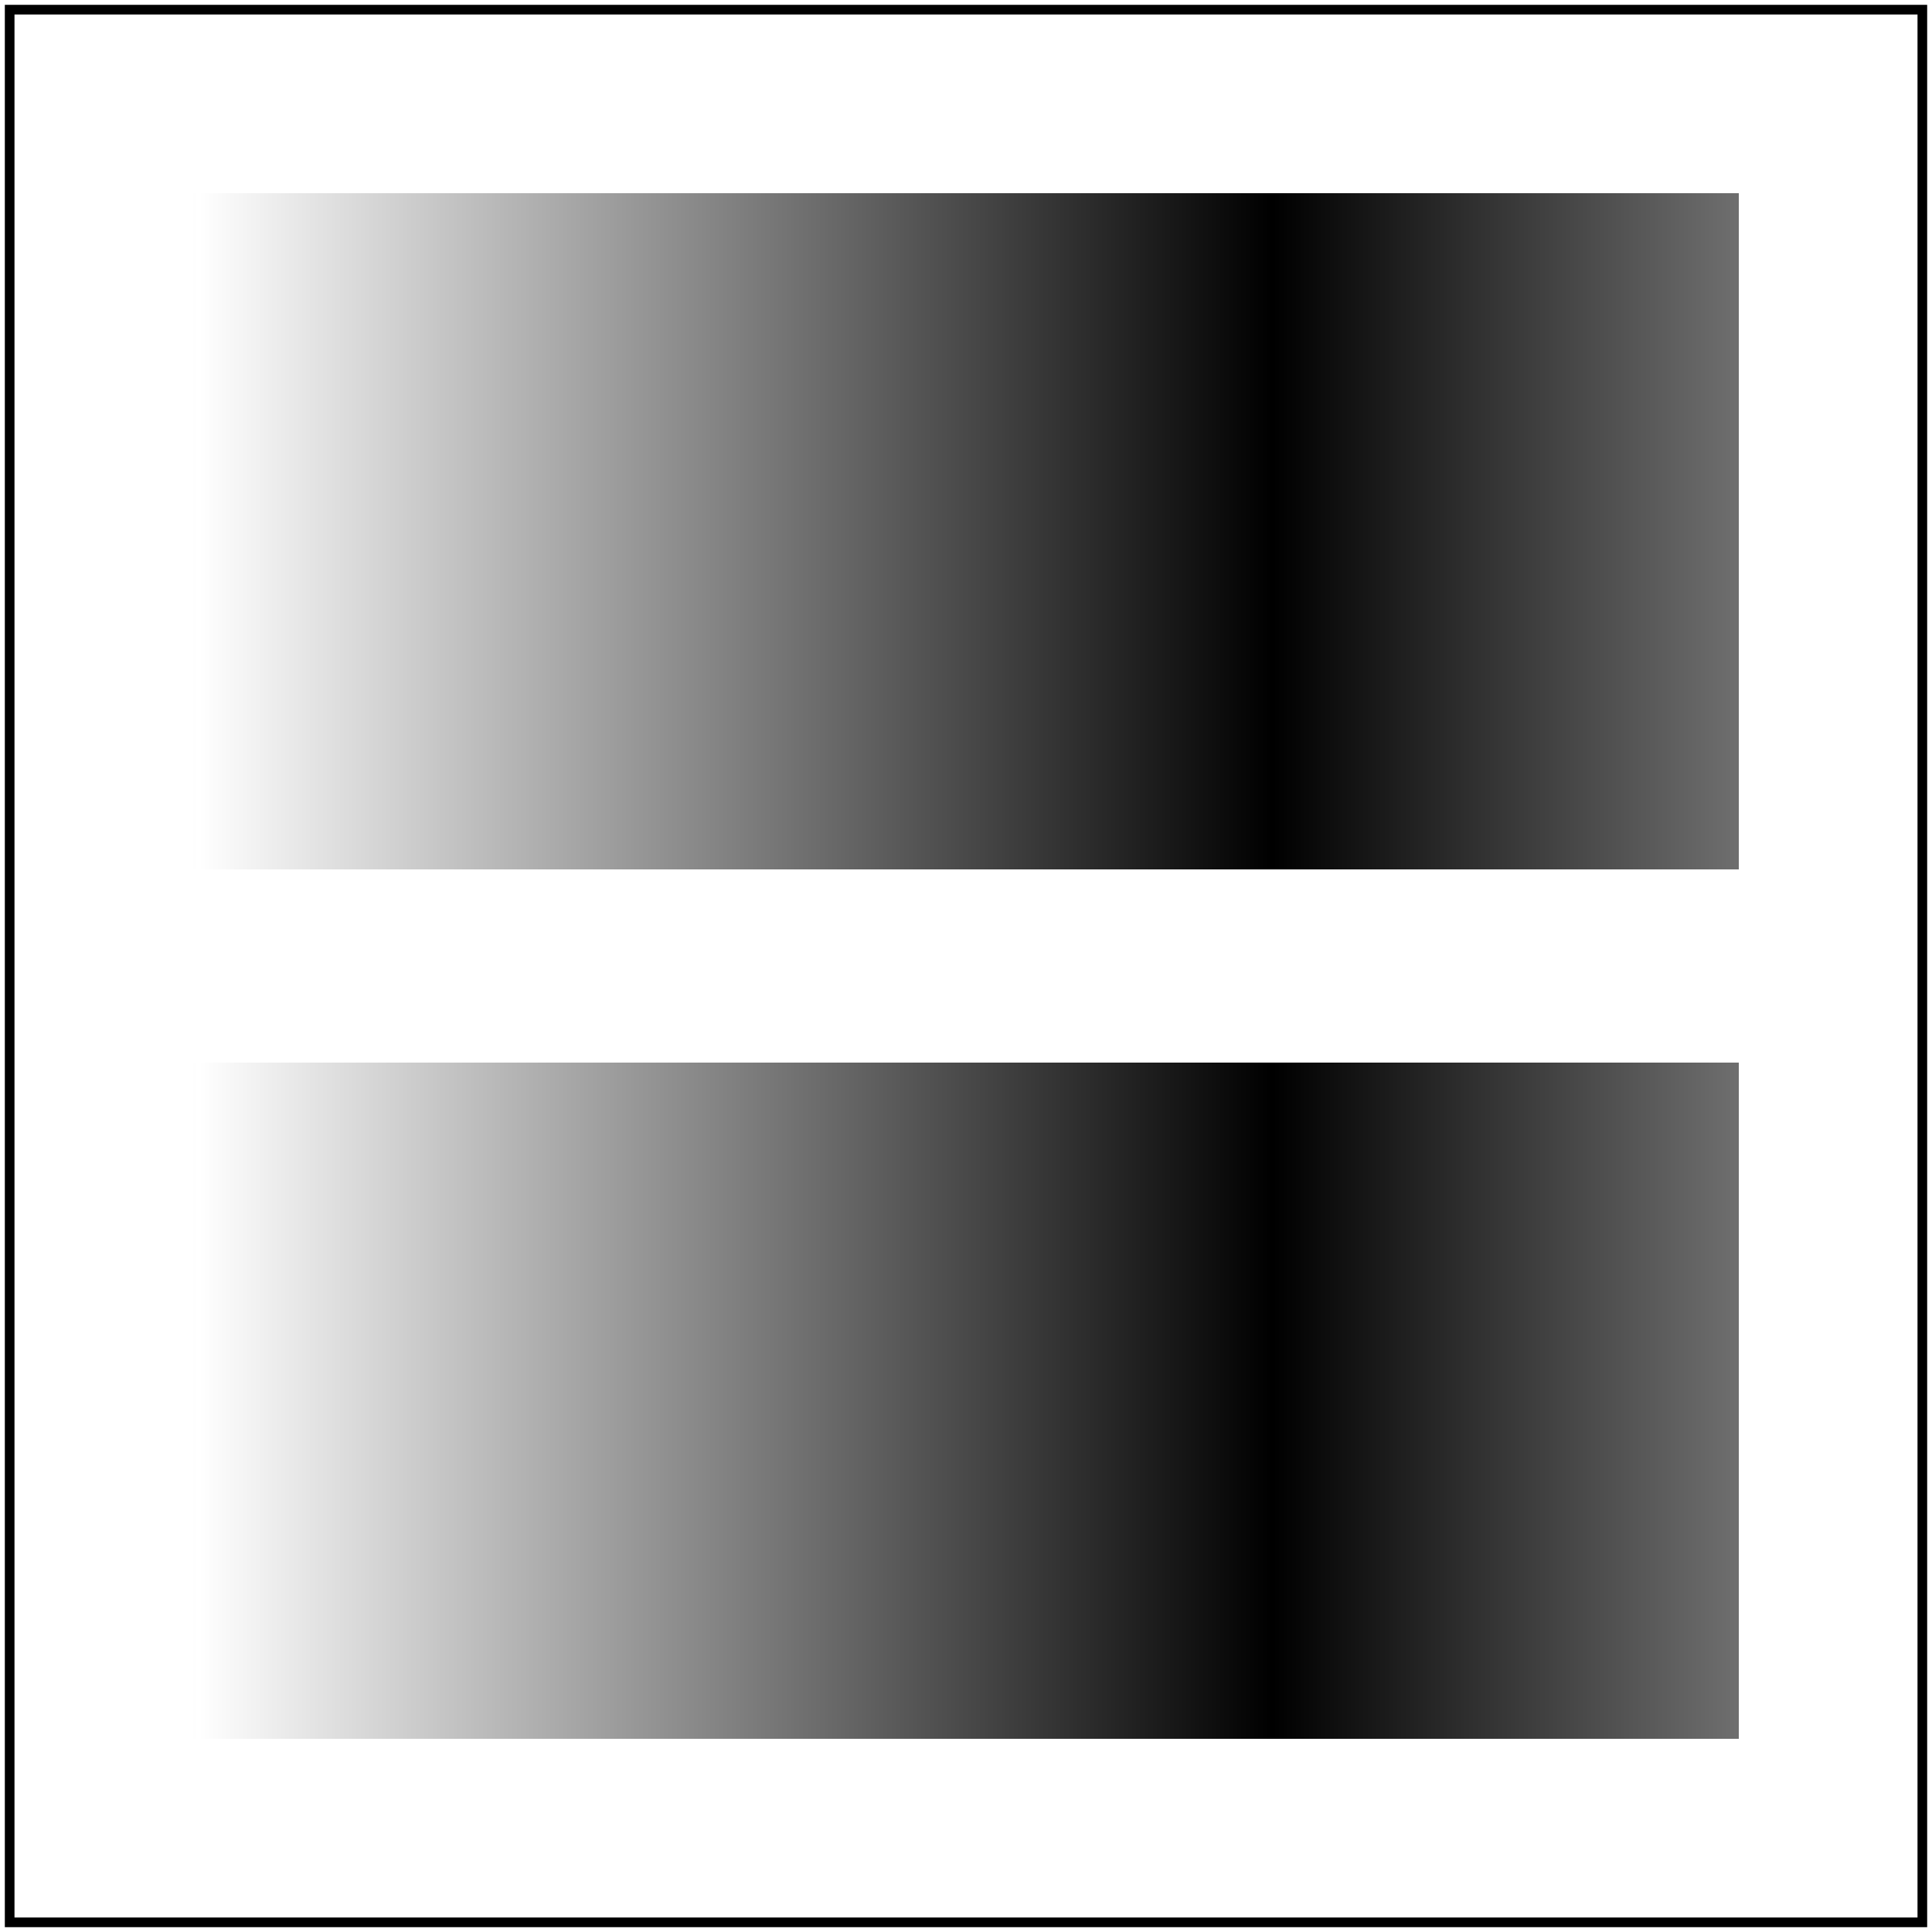
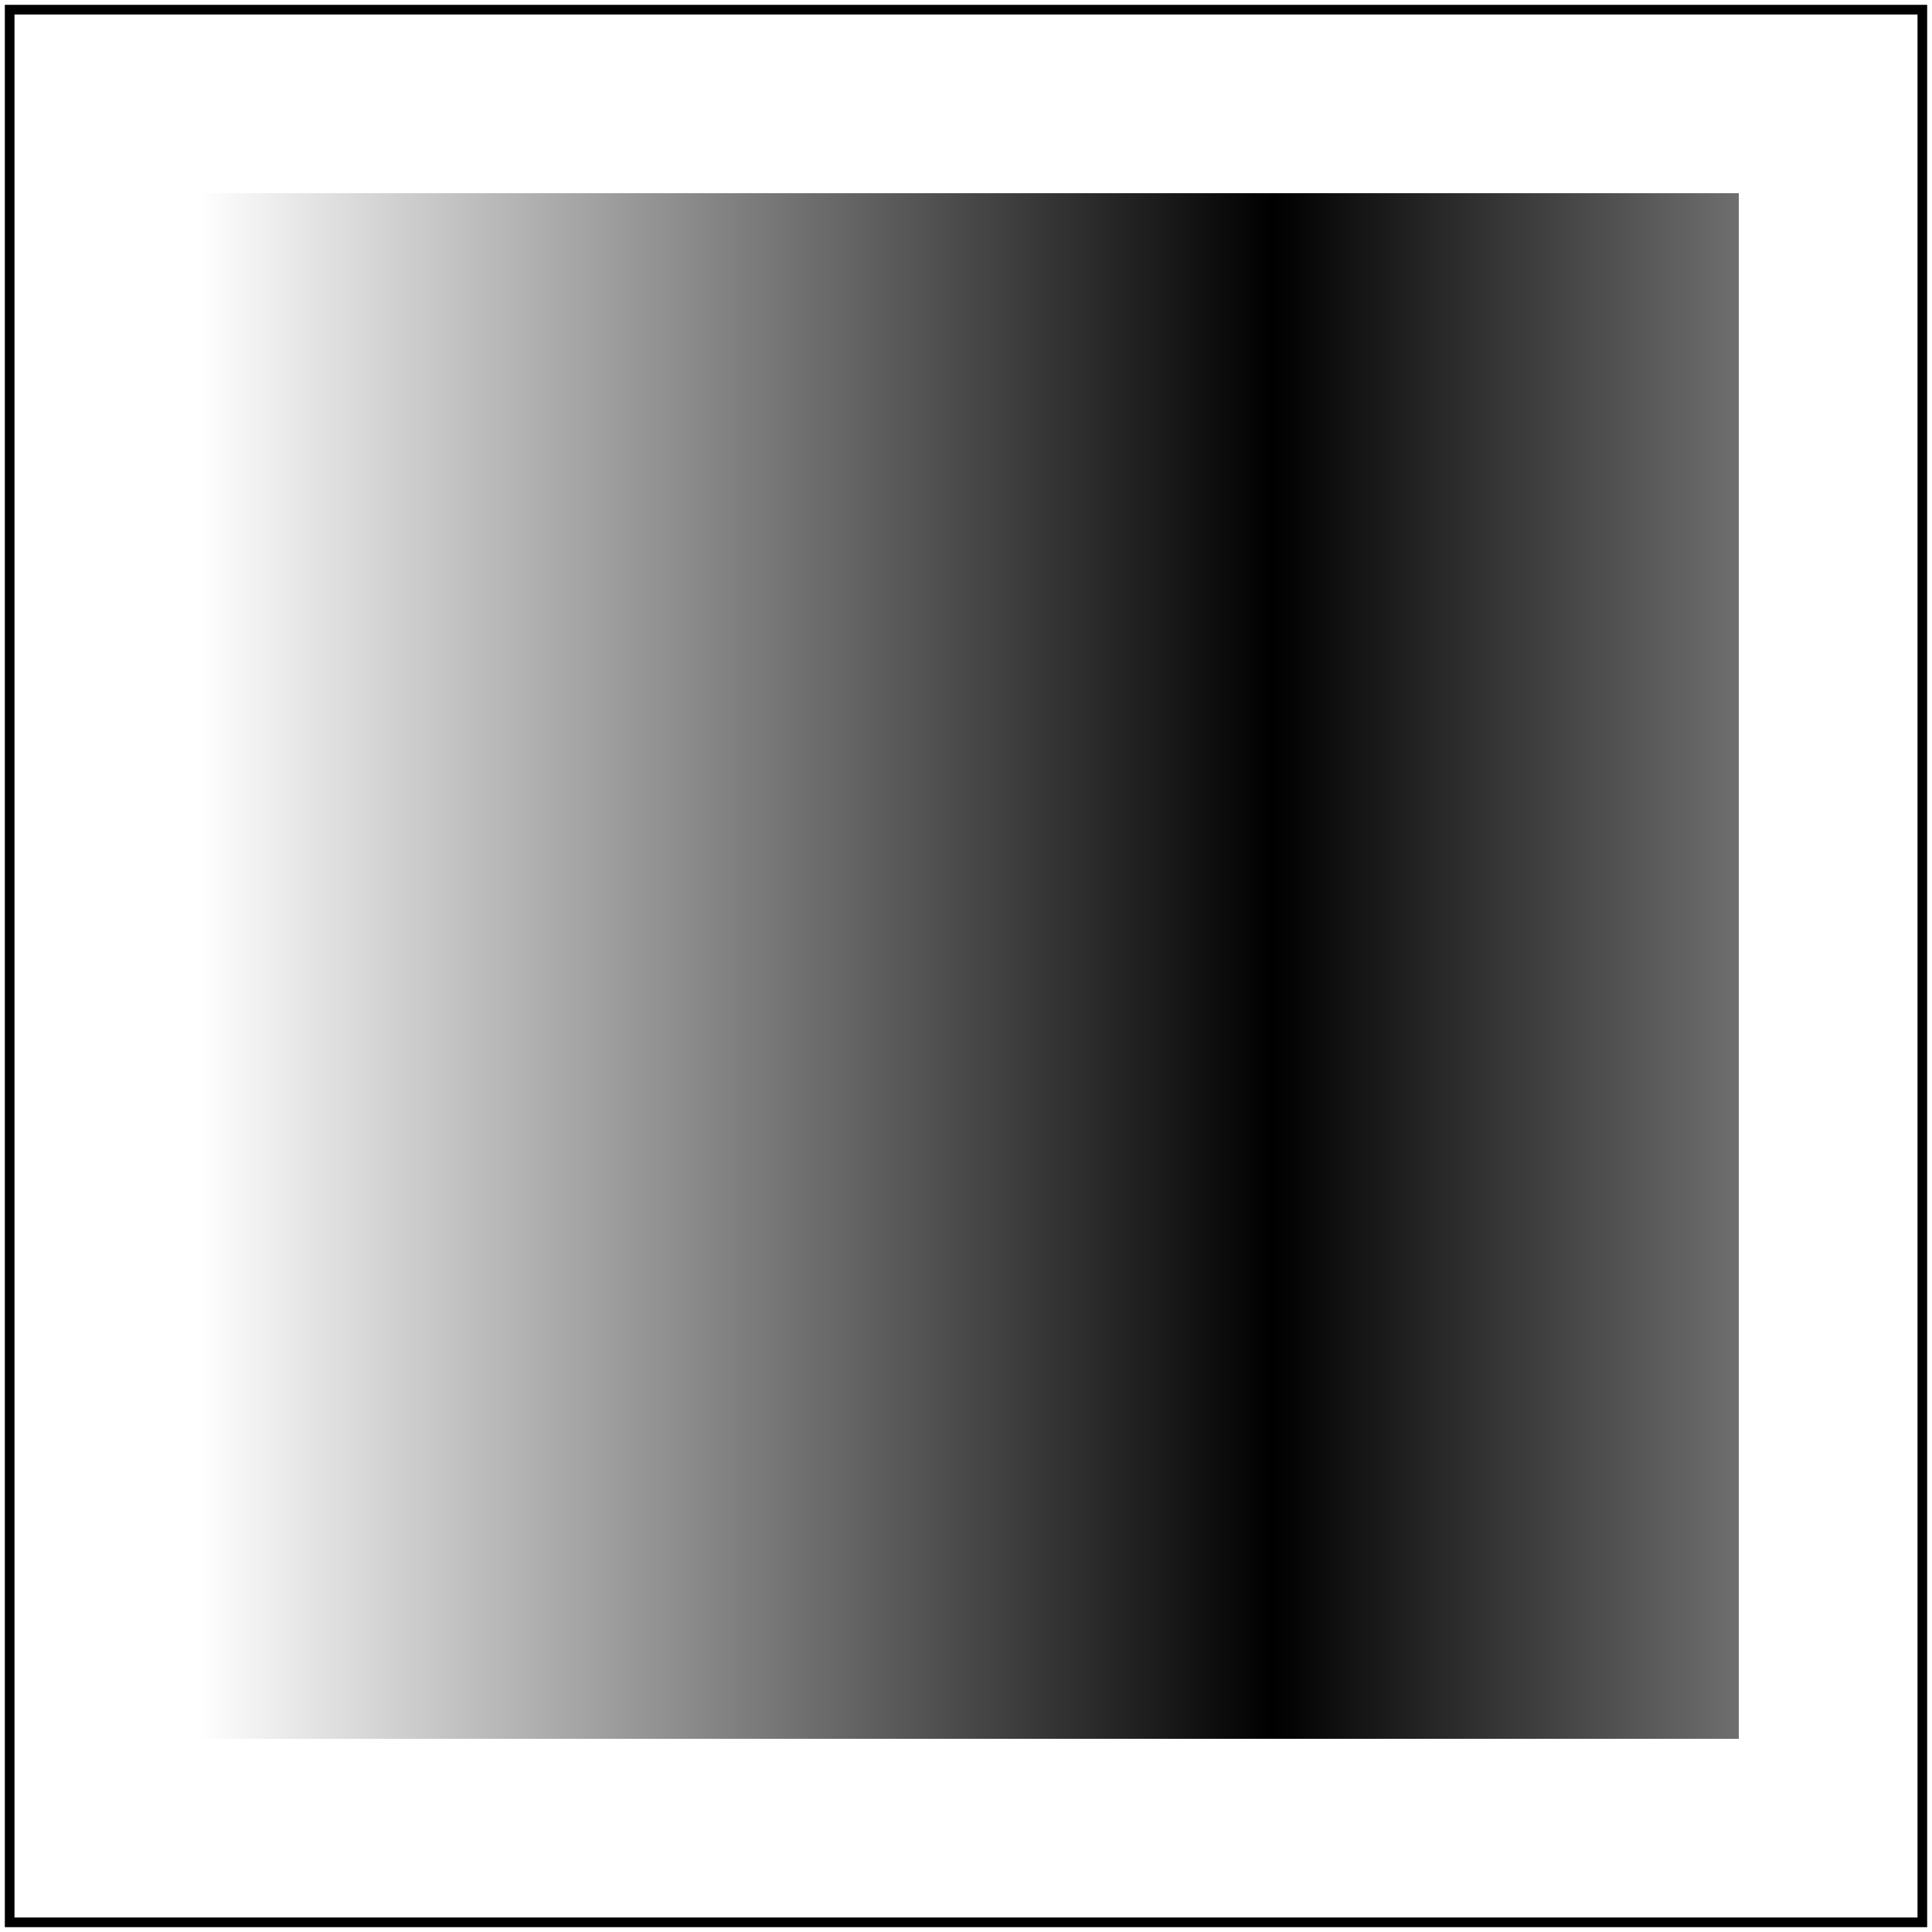
<svg xmlns="http://www.w3.org/2000/svg" xmlns:xlink="http://www.w3.org/1999/xlink" id="svg1" viewBox="0 0 200 200">
-   <linearGradient id="lg-ref" x1="0" y1="0" x2="0.7" y2="0" gradientUnits="objectBoundingBox" spreadMethod="reflect">
+   <radialGradient id="lg1" y2="1" spreadMethod="reflect" />
+   <linearGradient id="lg2" xlink:href="#lg1" x2="0.7">
    <stop offset="0" stop-color="white" />
    <stop offset="1" stop-color="black" />
  </linearGradient>
-   <radialGradient id="lg-test0" y2="1" spreadMethod="reflect" />
-   <linearGradient id="lg-test" xlink:href="#lg-test0" x2="0.7">
-     <stop offset="0" stop-color="white" />
-     <stop offset="1" stop-color="black" />
-   </linearGradient>
-   <rect id="rect1" x="20" y="20" width="160" height="70" fill="url(#lg-ref)" />
-   <rect id="rect2" x="20" y="110" width="160" height="70" fill="url(#lg-test)" />
+   <rect id="rect1" x="20" y="20" width="160" height="160" fill="url(#lg2)" />
  <rect id="frame" x="1" y="1" width="198" height="198" fill="none" stroke="black" />
</svg>
